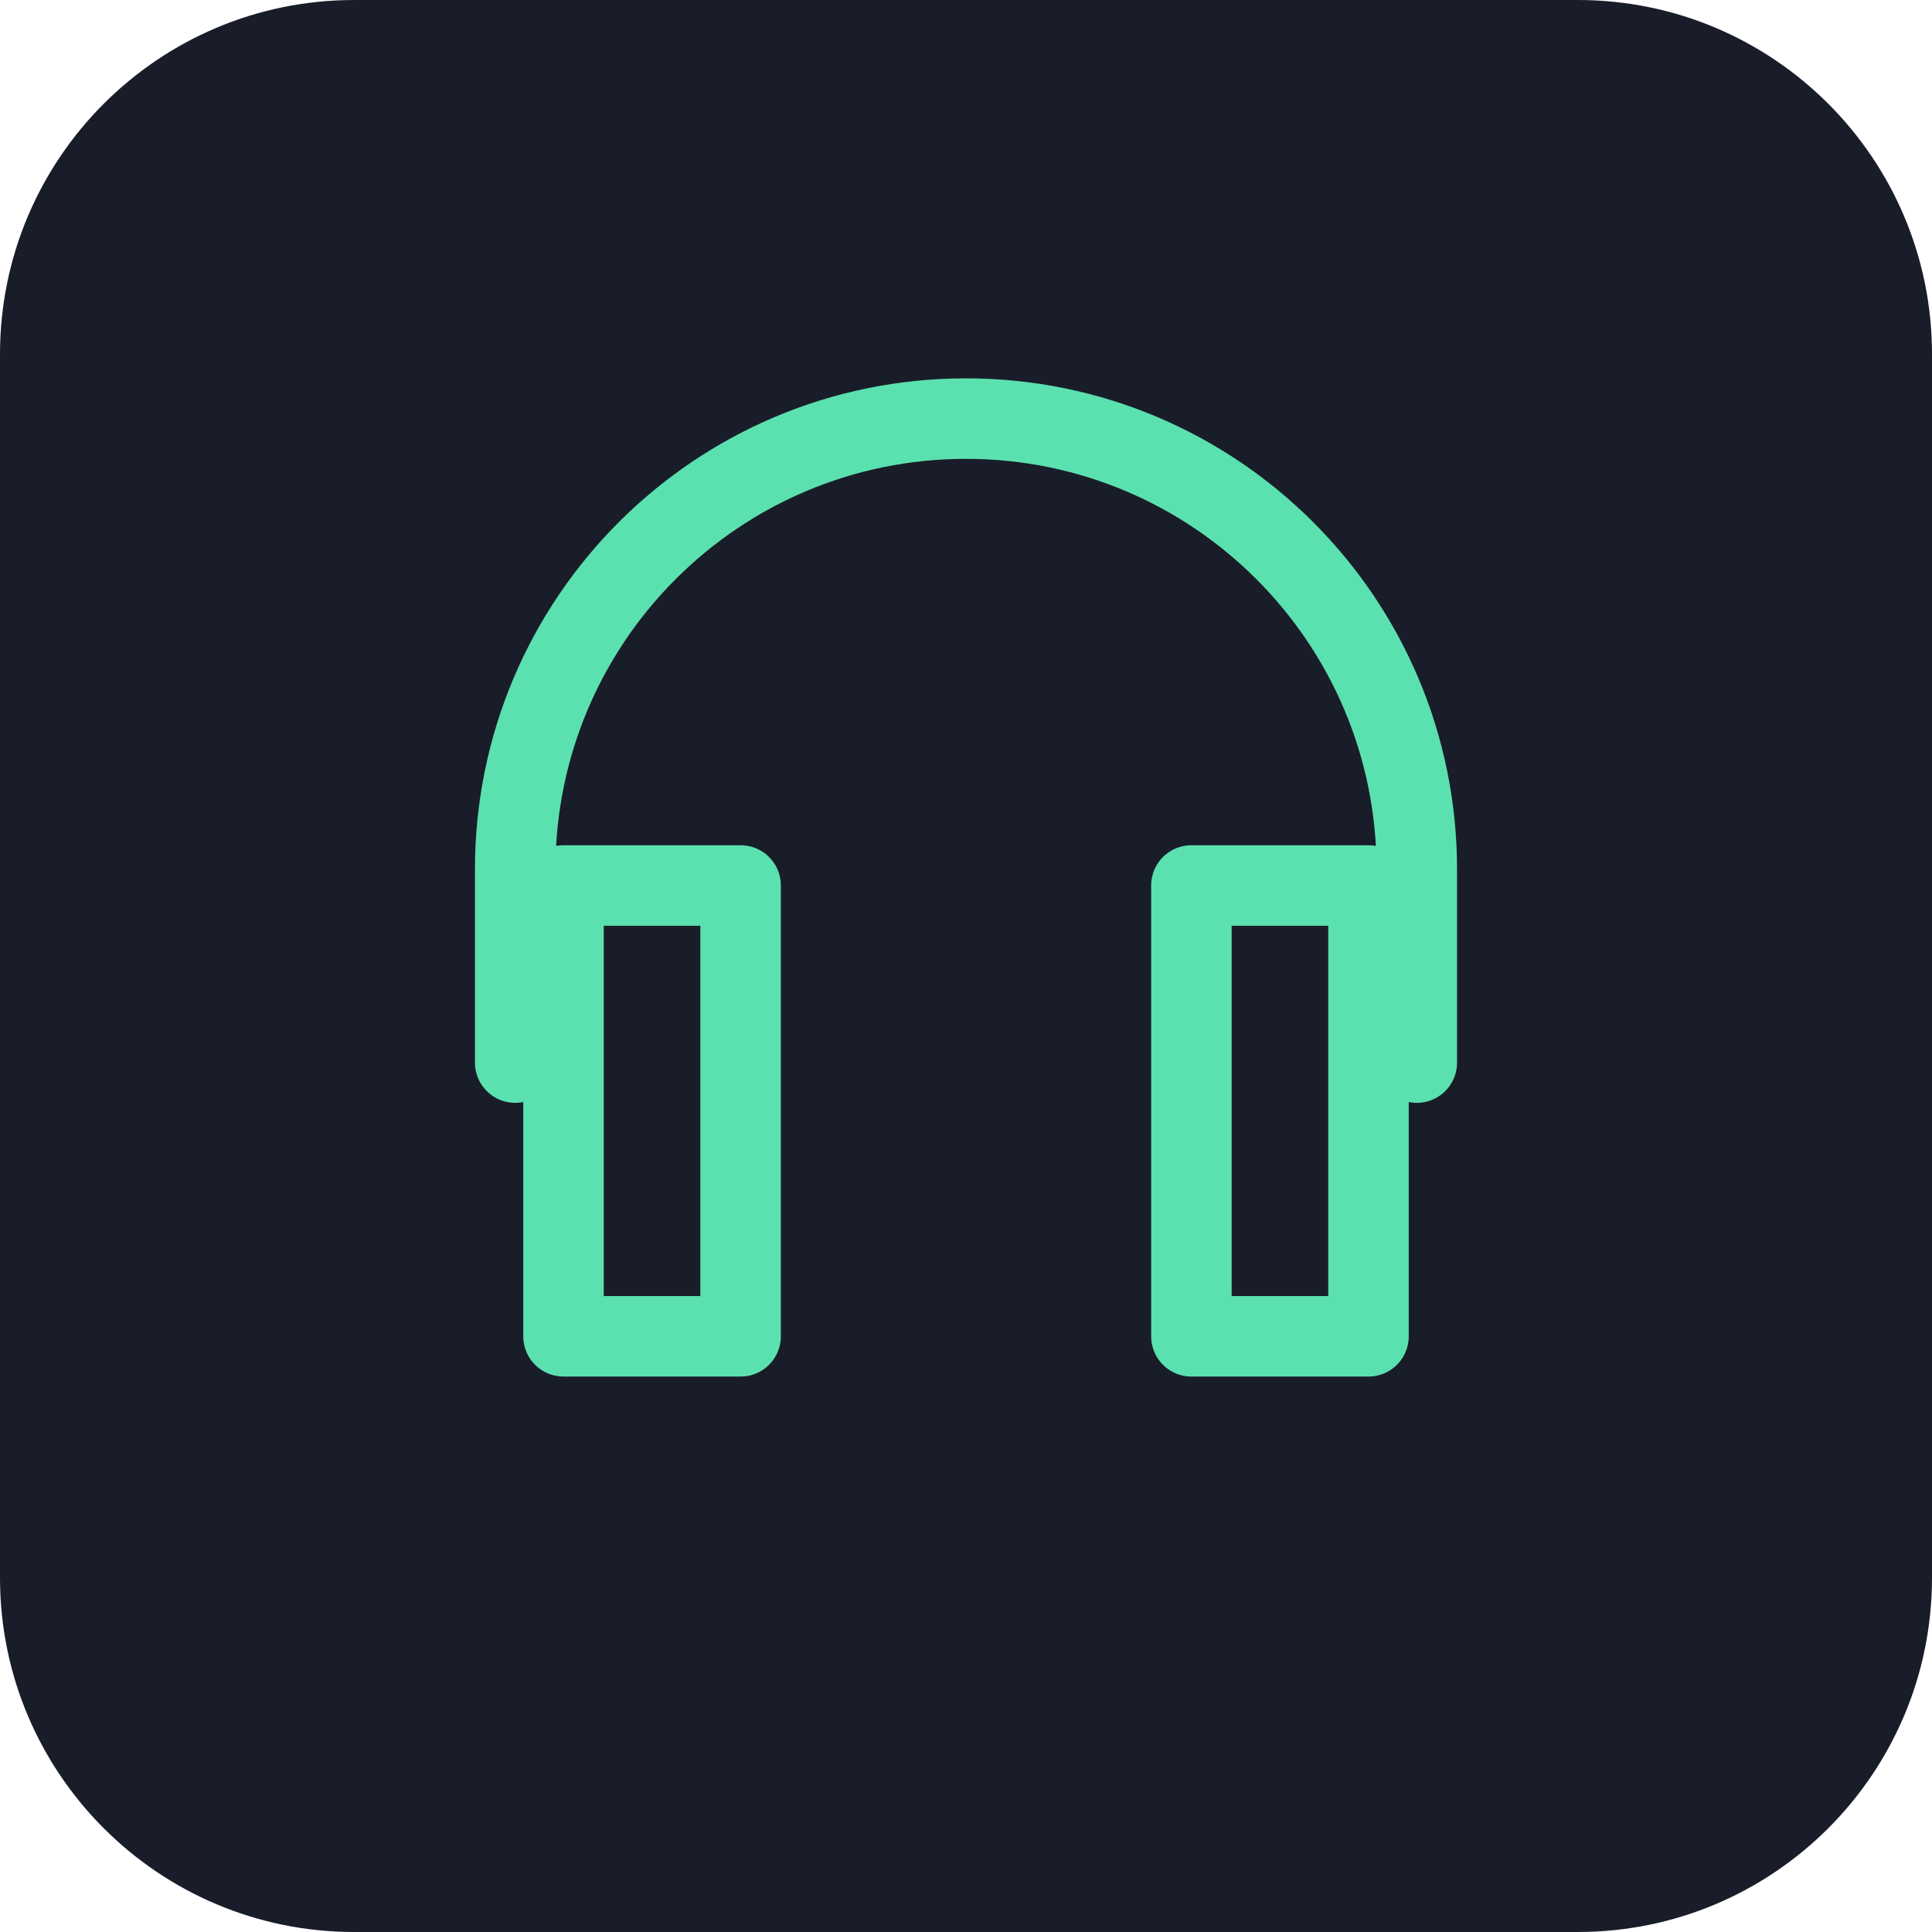
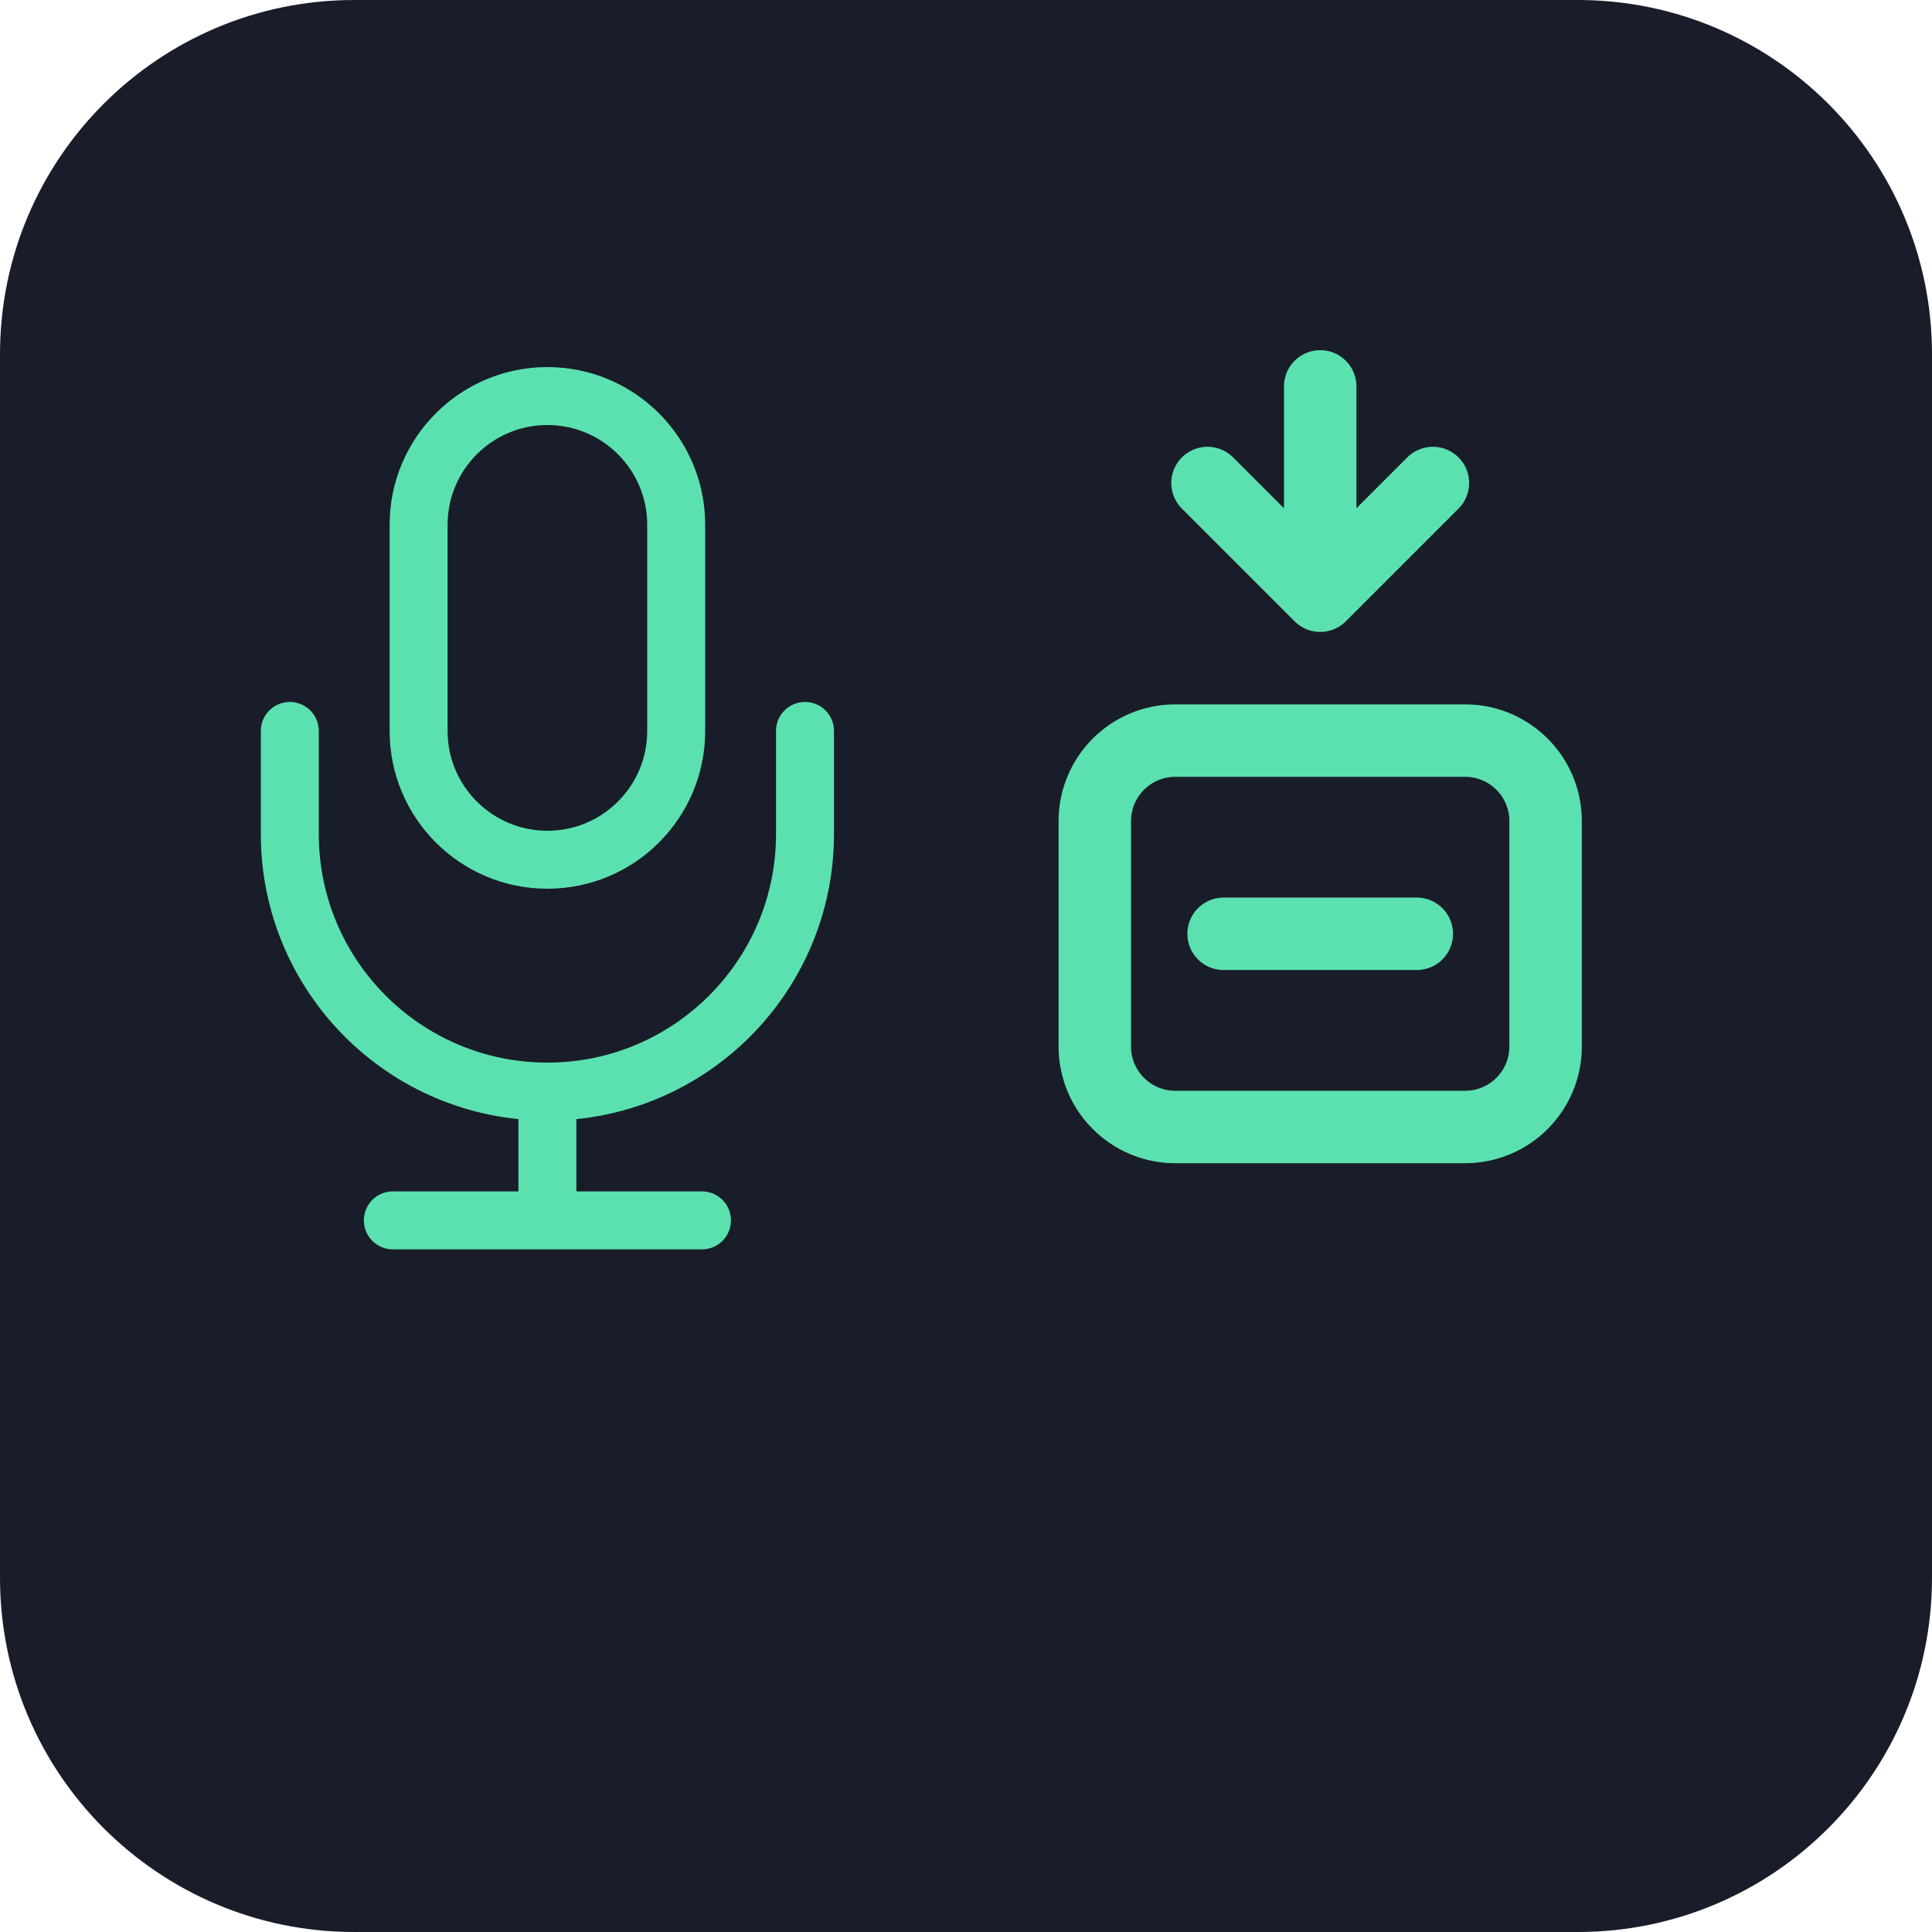
- <svg xmlns="http://www.w3.org/2000/svg" width="120" height="120" viewBox="0 0 120 120">
+ <svg xmlns="http://www.w3.org/2000/svg" width="120" height="120" viewBox="0 0 120 120" role="img" aria-labelledby="title">
  <rect width="120" height="120" rx="22" fill="#191d29" />
-   <g fill="none" stroke="#5be1af" stroke-width="5" stroke-linecap="round" stroke-linejoin="round">
-     <path d="M32 66V54a28 28 0 0 1 56 0v12M35 55v28h11V55zm39 0v28h11V55z" />
+   <g color="#5be1af" fill="none" stroke="currentColor" stroke-width="4.5" stroke-linecap="round" stroke-linejoin="round">
+     <g transform="translate(-14 7) scale(.8)">
+       <rect x="50" y="22" width="20" height="36" rx="10" />
+       <path d="M40 48v8a20 20 0 0 0 40 0V48M60 76v10M48 86h24" />
+     </g>
+     <rect x="68" y="46" width="28" height="24" rx="5" />
+     <path d="M82 24v13m-7-7 7 7 7-7M76 58h12" />
  </g>
</svg>
